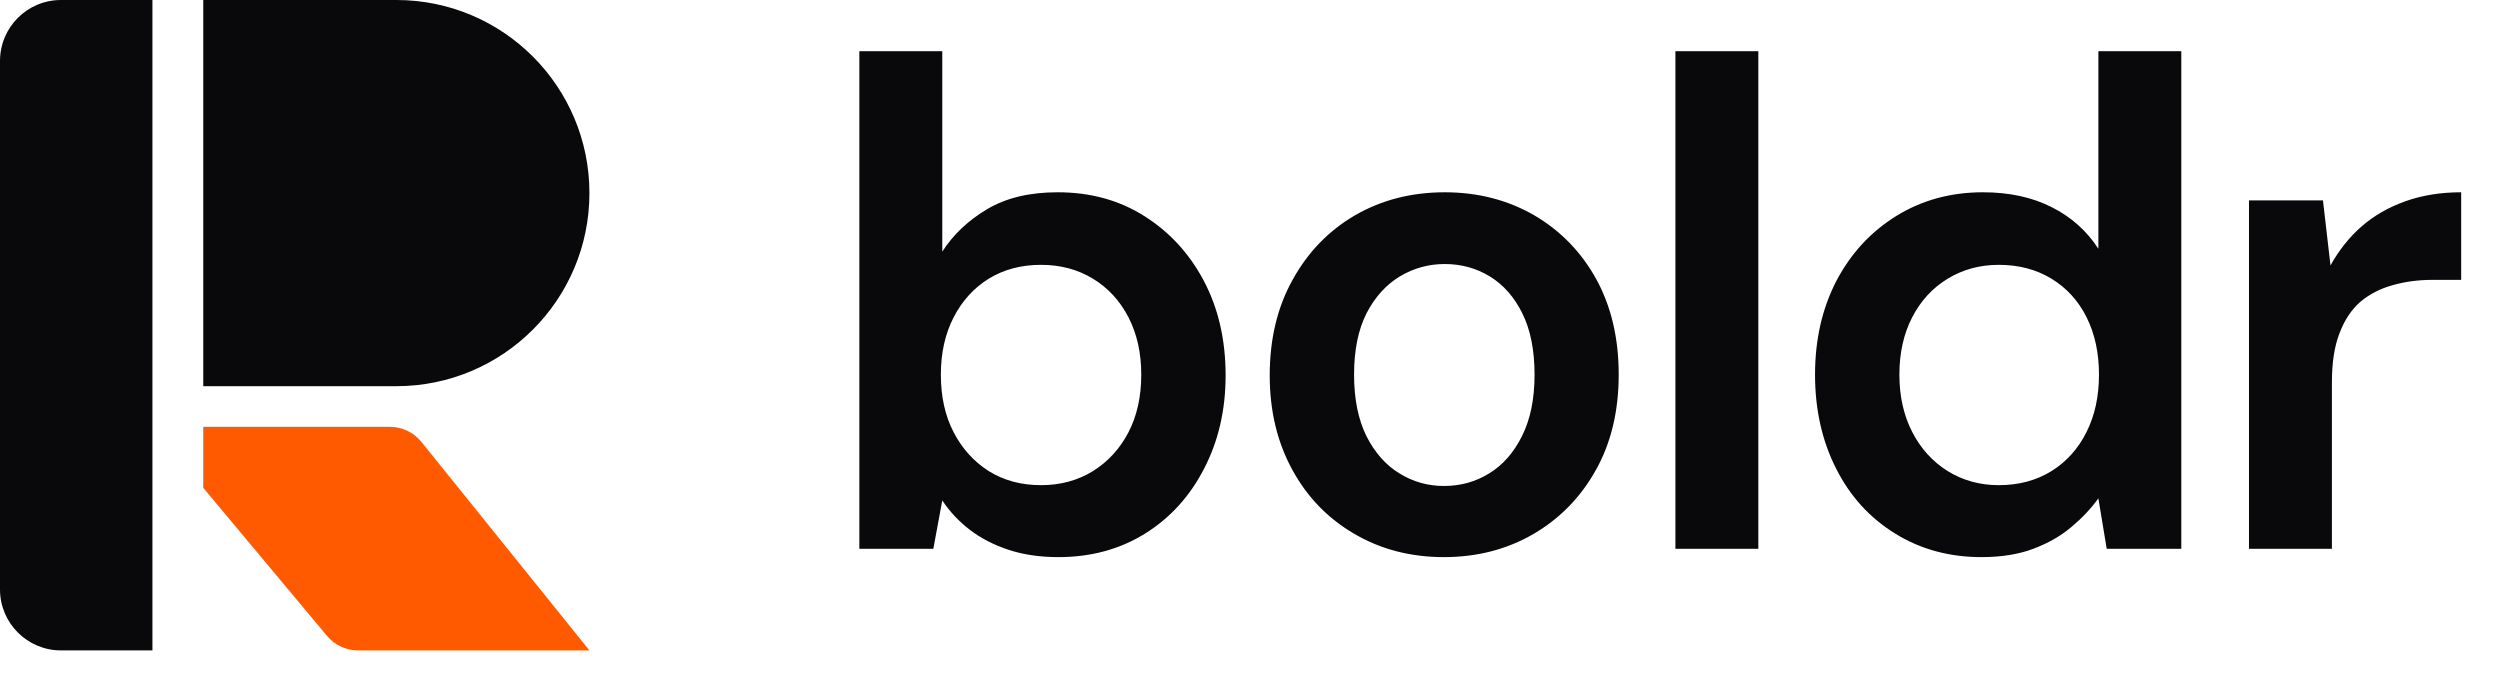
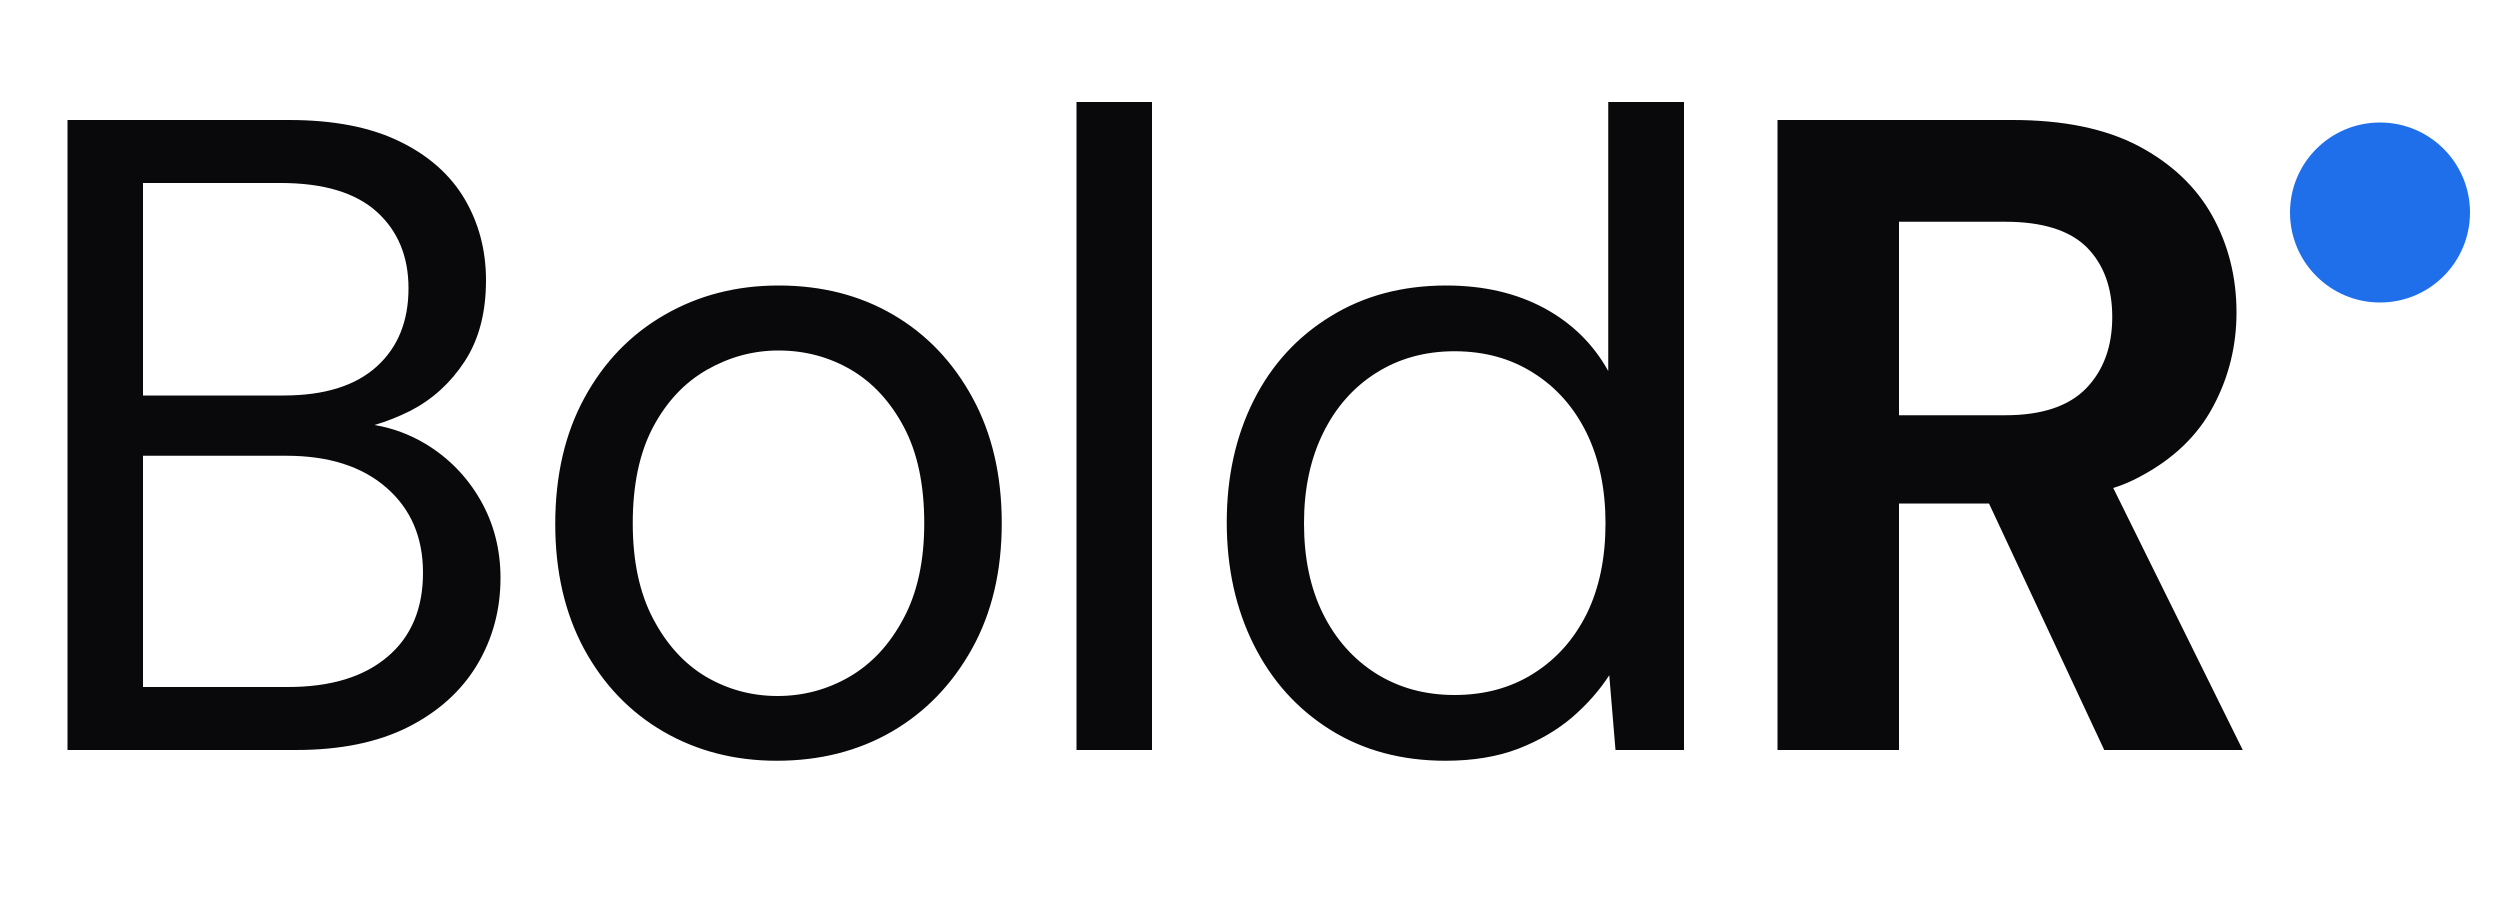
- <svg xmlns="http://www.w3.org/2000/svg" viewBox="0 0 123 34" role="img" aria-label="BoldR">
-   <path fill="#09090b" d="M0 3a3 3 0 0 1 3-3h4.5v32H3a3 3 0 0 1-3-3zM10 0h9.5a9.5 9.5 0 0 1 0 19H10zM52.07 27.41Q50.71 27.41 49.62 27.05Q48.53 26.69 47.72 26.07Q46.90 25.44 46.36 24.62L45.92 27L42.28 27L42.28 2.52L46.36 2.52L46.36 12.38Q47.17 11.12 48.57 10.29Q49.96 9.46 52.04 9.46Q54.45 9.46 56.30 10.63Q58.16 11.80 59.23 13.82Q60.30 15.85 60.30 18.47Q60.30 21.02 59.24 23.06Q58.19 25.10 56.34 26.25Q54.48 27.41 52.07 27.41M51.22 23.87Q52.65 23.87 53.77 23.18Q54.89 22.48 55.52 21.27Q56.15 20.06 56.15 18.43Q56.15 16.83 55.52 15.61Q54.89 14.39 53.77 13.71Q52.65 13.03 51.22 13.03Q49.76 13.03 48.65 13.71Q47.55 14.39 46.92 15.61Q46.29 16.83 46.29 18.43Q46.29 20.06 46.92 21.27Q47.55 22.48 48.65 23.18Q49.76 23.87 51.22 23.87M71.04 27.41Q68.59 27.41 66.64 26.27Q64.68 25.13 63.58 23.11Q62.47 21.08 62.47 18.47Q62.47 15.78 63.60 13.76Q64.72 11.73 66.67 10.59Q68.63 9.46 71.08 9.46Q73.52 9.46 75.48 10.59Q77.43 11.73 78.54 13.74Q79.64 15.75 79.64 18.43Q79.64 21.12 78.52 23.12Q77.40 25.13 75.45 26.27Q73.49 27.41 71.04 27.41M71.04 23.91Q72.27 23.91 73.27 23.29Q74.27 22.68 74.88 21.46Q75.50 20.23 75.50 18.43Q75.50 16.63 74.90 15.42Q74.31 14.22 73.30 13.60Q72.30 12.99 71.08 12.99Q69.89 12.99 68.87 13.60Q67.85 14.22 67.23 15.42Q66.62 16.63 66.62 18.43Q66.62 20.23 67.23 21.46Q67.85 22.68 68.85 23.29Q69.85 23.91 71.04 23.91M86.51 27L82.43 27L82.43 2.52L86.51 2.52M97.49 27.41Q95.11 27.41 93.24 26.25Q91.37 25.10 90.34 23.06Q89.30 21.02 89.30 18.43Q89.30 15.85 90.35 13.82Q91.41 11.80 93.29 10.63Q95.18 9.46 97.56 9.46Q99.50 9.46 100.94 10.19Q102.39 10.92 103.24 12.24L103.24 2.52L107.32 2.52L107.32 27L103.65 27L103.24 24.52Q102.70 25.27 101.91 25.93Q101.13 26.59 100.04 27Q98.96 27.41 97.49 27.41M98.34 23.87Q99.81 23.87 100.93 23.18Q102.05 22.48 102.66 21.25Q103.27 20.03 103.27 18.43Q103.27 16.83 102.66 15.61Q102.05 14.39 100.93 13.71Q99.81 13.03 98.34 13.03Q96.95 13.03 95.83 13.71Q94.71 14.39 94.08 15.61Q93.45 16.83 93.45 18.43Q93.45 20.03 94.08 21.25Q94.71 22.48 95.83 23.18Q96.95 23.87 98.34 23.87M114.73 27L110.65 27L110.65 9.86L114.29 9.86L114.66 13.06Q115.28 11.94 116.19 11.14Q117.11 10.34 118.35 9.90Q119.59 9.46 121.09 9.46L121.09 13.77L119.66 13.77Q118.64 13.77 117.72 14.03Q116.81 14.28 116.14 14.84Q115.48 15.41 115.11 16.38Q114.73 17.34 114.73 18.81" />
-   <path fill="#ff5a00" d="M10 21h9.2a2 2 0 0 1 1.5.7L29 32H17.6a2 2 0 0 1-1.5-.7L10 24z" />
+ <svg xmlns="http://www.w3.org/2000/svg" viewBox="0 0 100 36" role="img" aria-label="BoldR">
+   <path fill="#09090b" d="M11.84 30L2.70 30L2.70 4.80L11.56 4.80Q14.22 4.80 15.97 5.65Q17.71 6.49 18.58 7.95Q19.44 9.41 19.44 11.21Q19.44 13.15 18.59 14.45Q17.75 15.74 16.42 16.43Q15.70 16.79 14.98 17Q16.06 17.18 17.03 17.76Q18.40 18.59 19.21 19.99Q20.02 21.40 20.02 23.12Q20.02 25.03 19.08 26.60Q18.14 28.16 16.33 29.08Q14.51 30 11.84 30M5.72 18.23L5.72 27.48L11.52 27.48Q14.08 27.48 15.50 26.27Q16.92 25.07 16.92 22.91Q16.92 20.78 15.46 19.51Q14 18.23 11.45 18.23L5.72 18.23M5.72 7.32L5.72 15.82L11.34 15.82Q13.79 15.82 15.07 14.66Q16.34 13.51 16.34 11.53Q16.34 9.62 15.07 8.47Q13.79 7.32 11.23 7.32M31.07 30.43Q28.55 30.43 26.53 29.26Q24.52 28.09 23.36 25.95Q22.21 23.81 22.21 20.96Q22.21 18.05 23.38 15.91Q24.55 13.76 26.59 12.59Q28.62 11.42 31.14 11.42Q33.73 11.42 35.73 12.59Q37.73 13.76 38.90 15.91Q40.07 18.05 40.07 20.93Q40.07 23.81 38.88 25.95Q37.69 28.09 35.68 29.26Q33.66 30.43 31.07 30.43M31.10 27.84Q32.65 27.84 33.98 27.07Q35.32 26.29 36.14 24.74Q36.97 23.20 36.97 20.93Q36.97 18.62 36.16 17.09Q35.35 15.56 34.04 14.79Q32.72 14.02 31.14 14.02Q29.63 14.02 28.28 14.79Q26.93 15.56 26.12 17.09Q25.31 18.62 25.31 20.93Q25.31 23.20 26.12 24.74Q26.93 26.29 28.24 27.07Q29.56 27.84 31.10 27.84M46.08 30L43.06 30L43.06 4.08L46.08 4.08M57.82 30.43Q55.19 30.43 53.21 29.19Q51.23 27.95 50.15 25.79Q49.07 23.63 49.07 20.89Q49.07 18.16 50.15 16.01Q51.23 13.87 53.23 12.65Q55.22 11.42 57.85 11.42Q60.08 11.42 61.76 12.32Q63.43 13.22 64.33 14.84L64.33 4.08L67.36 4.08L67.36 30L64.62 30L64.37 27.01Q63.79 27.91 62.89 28.69Q61.99 29.46 60.73 29.95Q59.47 30.43 57.82 30.43M58.18 27.80Q59.98 27.80 61.34 26.94Q62.71 26.08 63.47 24.55Q64.22 23.02 64.22 20.93Q64.22 18.88 63.47 17.33Q62.71 15.78 61.34 14.92Q59.98 14.05 58.18 14.05Q56.41 14.05 55.04 14.92Q53.68 15.78 52.92 17.33Q52.16 18.88 52.16 20.93Q52.16 23.02 52.92 24.55Q53.68 26.08 55.04 26.94Q56.41 27.80 58.18 27.80M75.96 30L71.10 30L71.10 4.80L80.50 4.80Q83.56 4.80 85.54 5.84Q87.52 6.89 88.49 8.63Q89.46 10.38 89.46 12.50Q89.46 14.52 88.52 16.27Q87.59 18.01 85.61 19.06Q85.10 19.34 84.53 19.52L89.71 30L84.17 30L79.56 20.14L75.96 20.14L75.96 30M75.96 8.87L75.96 16.61L80.21 16.61Q82.40 16.61 83.45 15.53Q84.49 14.45 84.49 12.68Q84.49 10.92 83.47 9.89Q82.44 8.87 80.21 8.87" />
+   <circle cx="95.2" cy="8.5" r="3.6" fill="#1f6feb" />
</svg>
